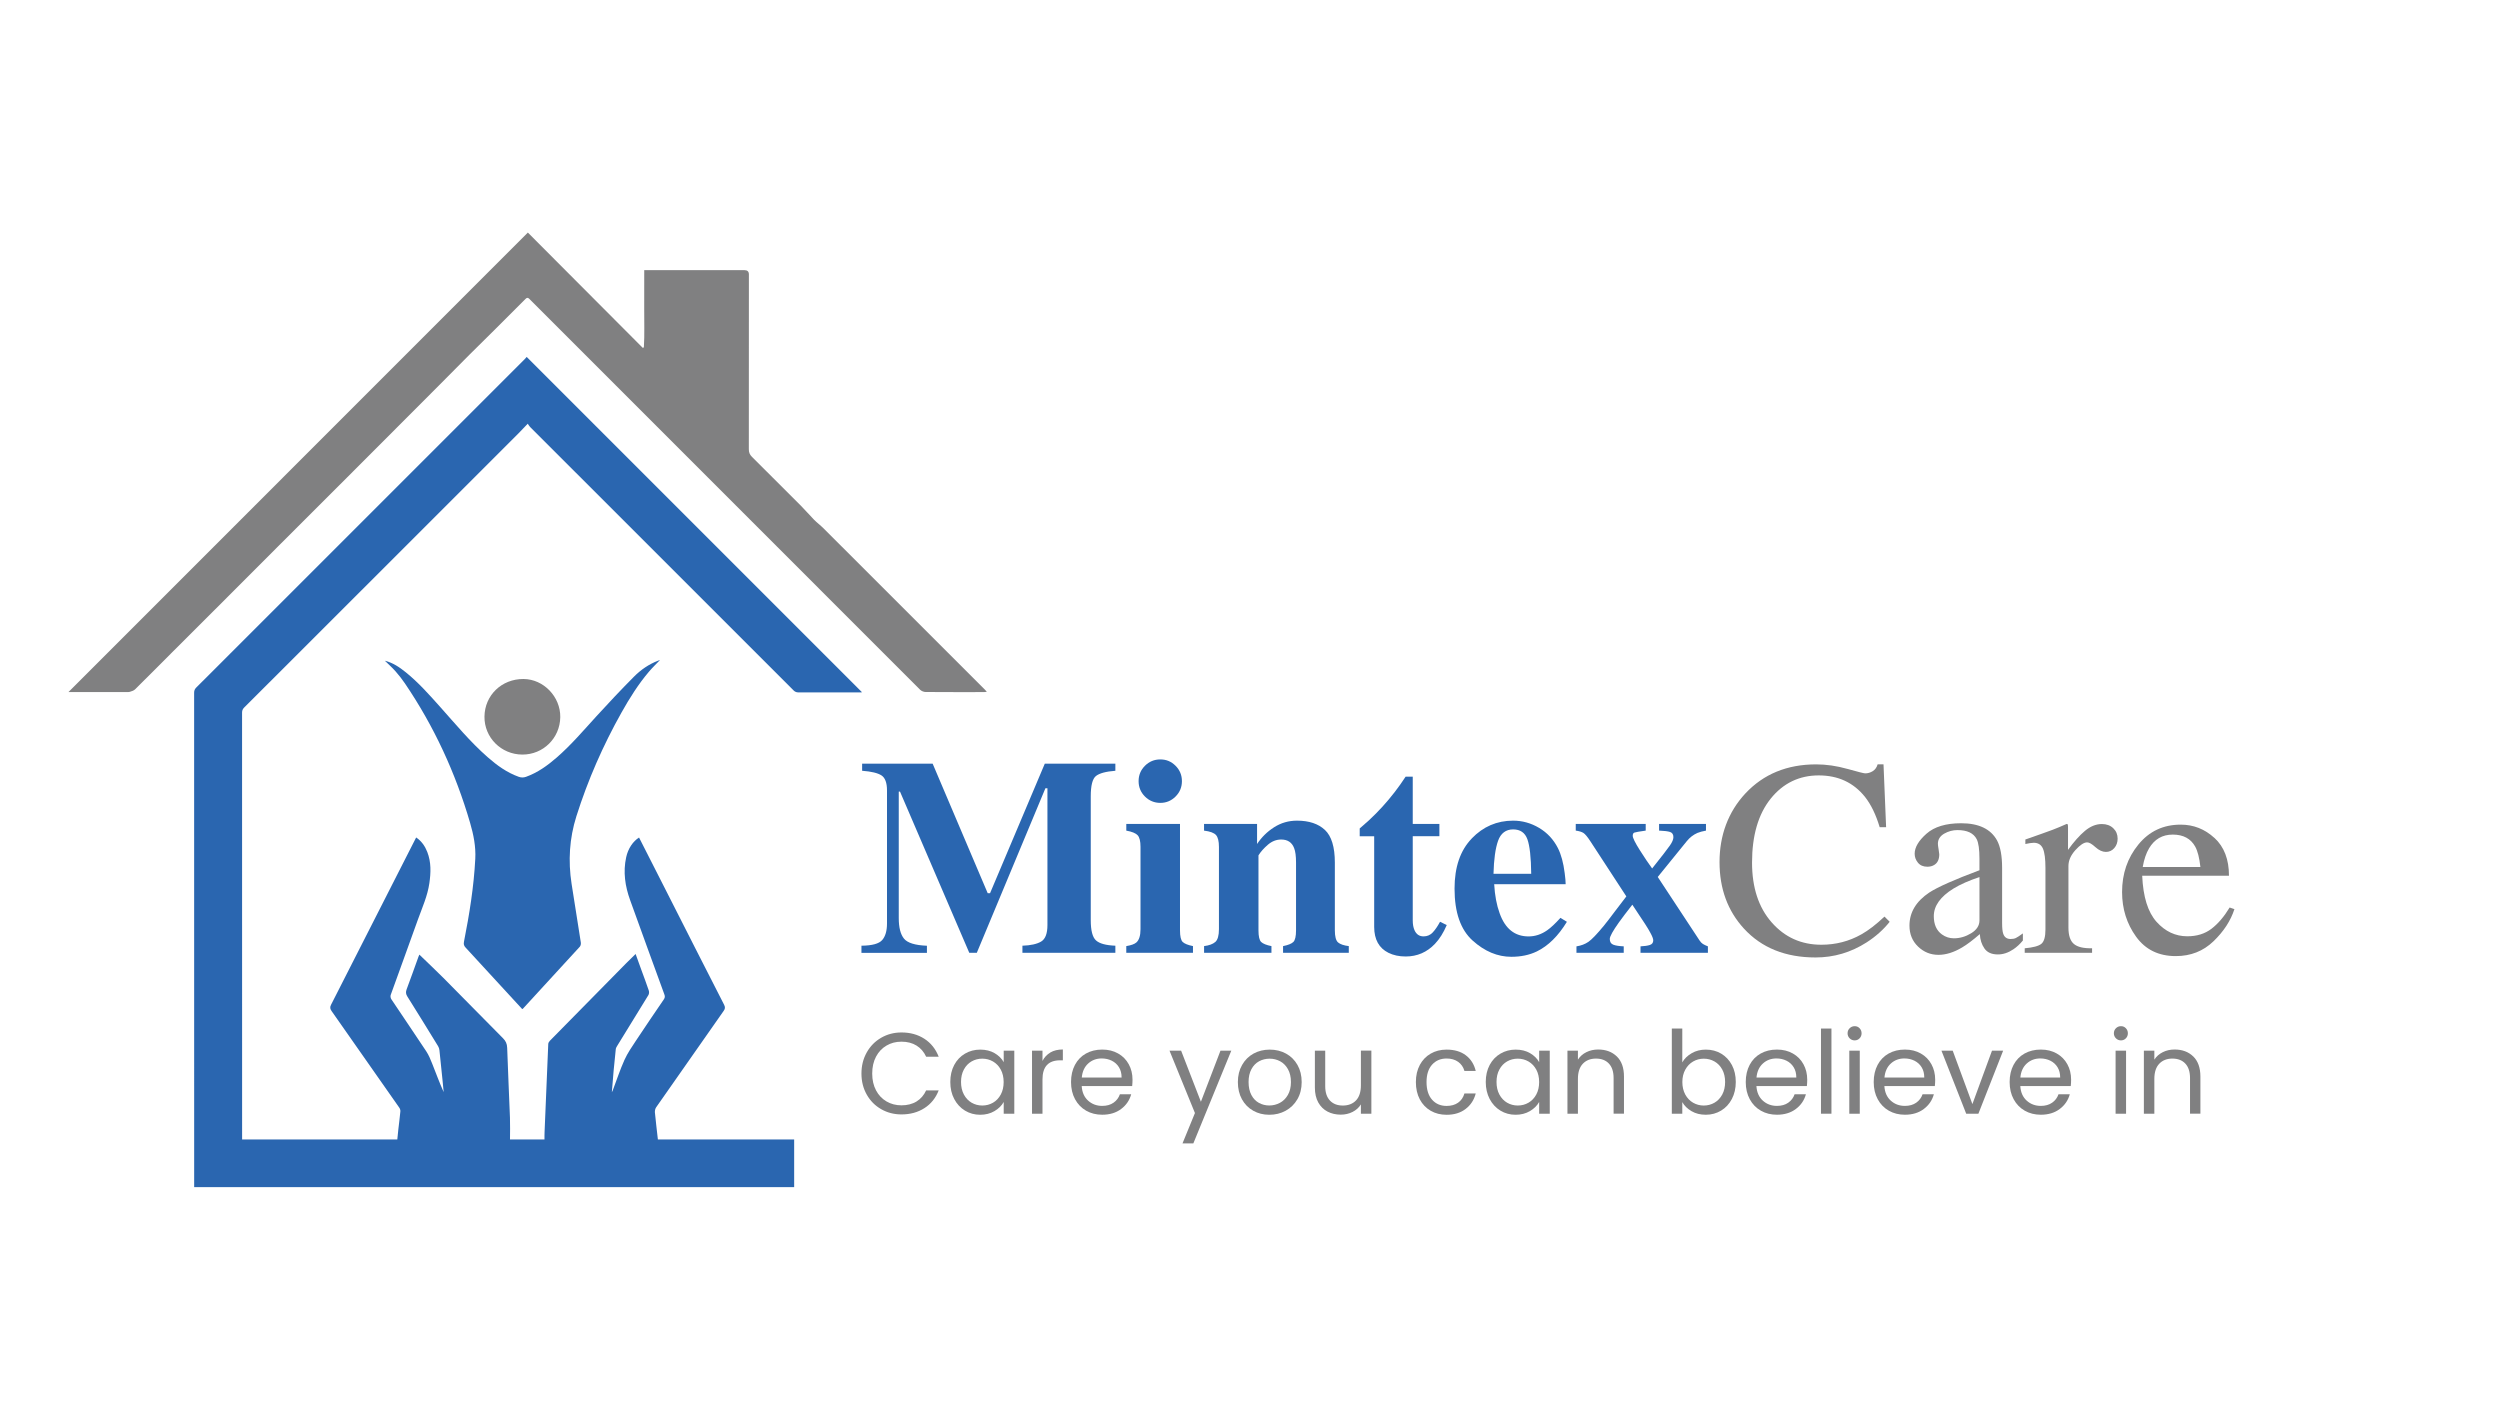
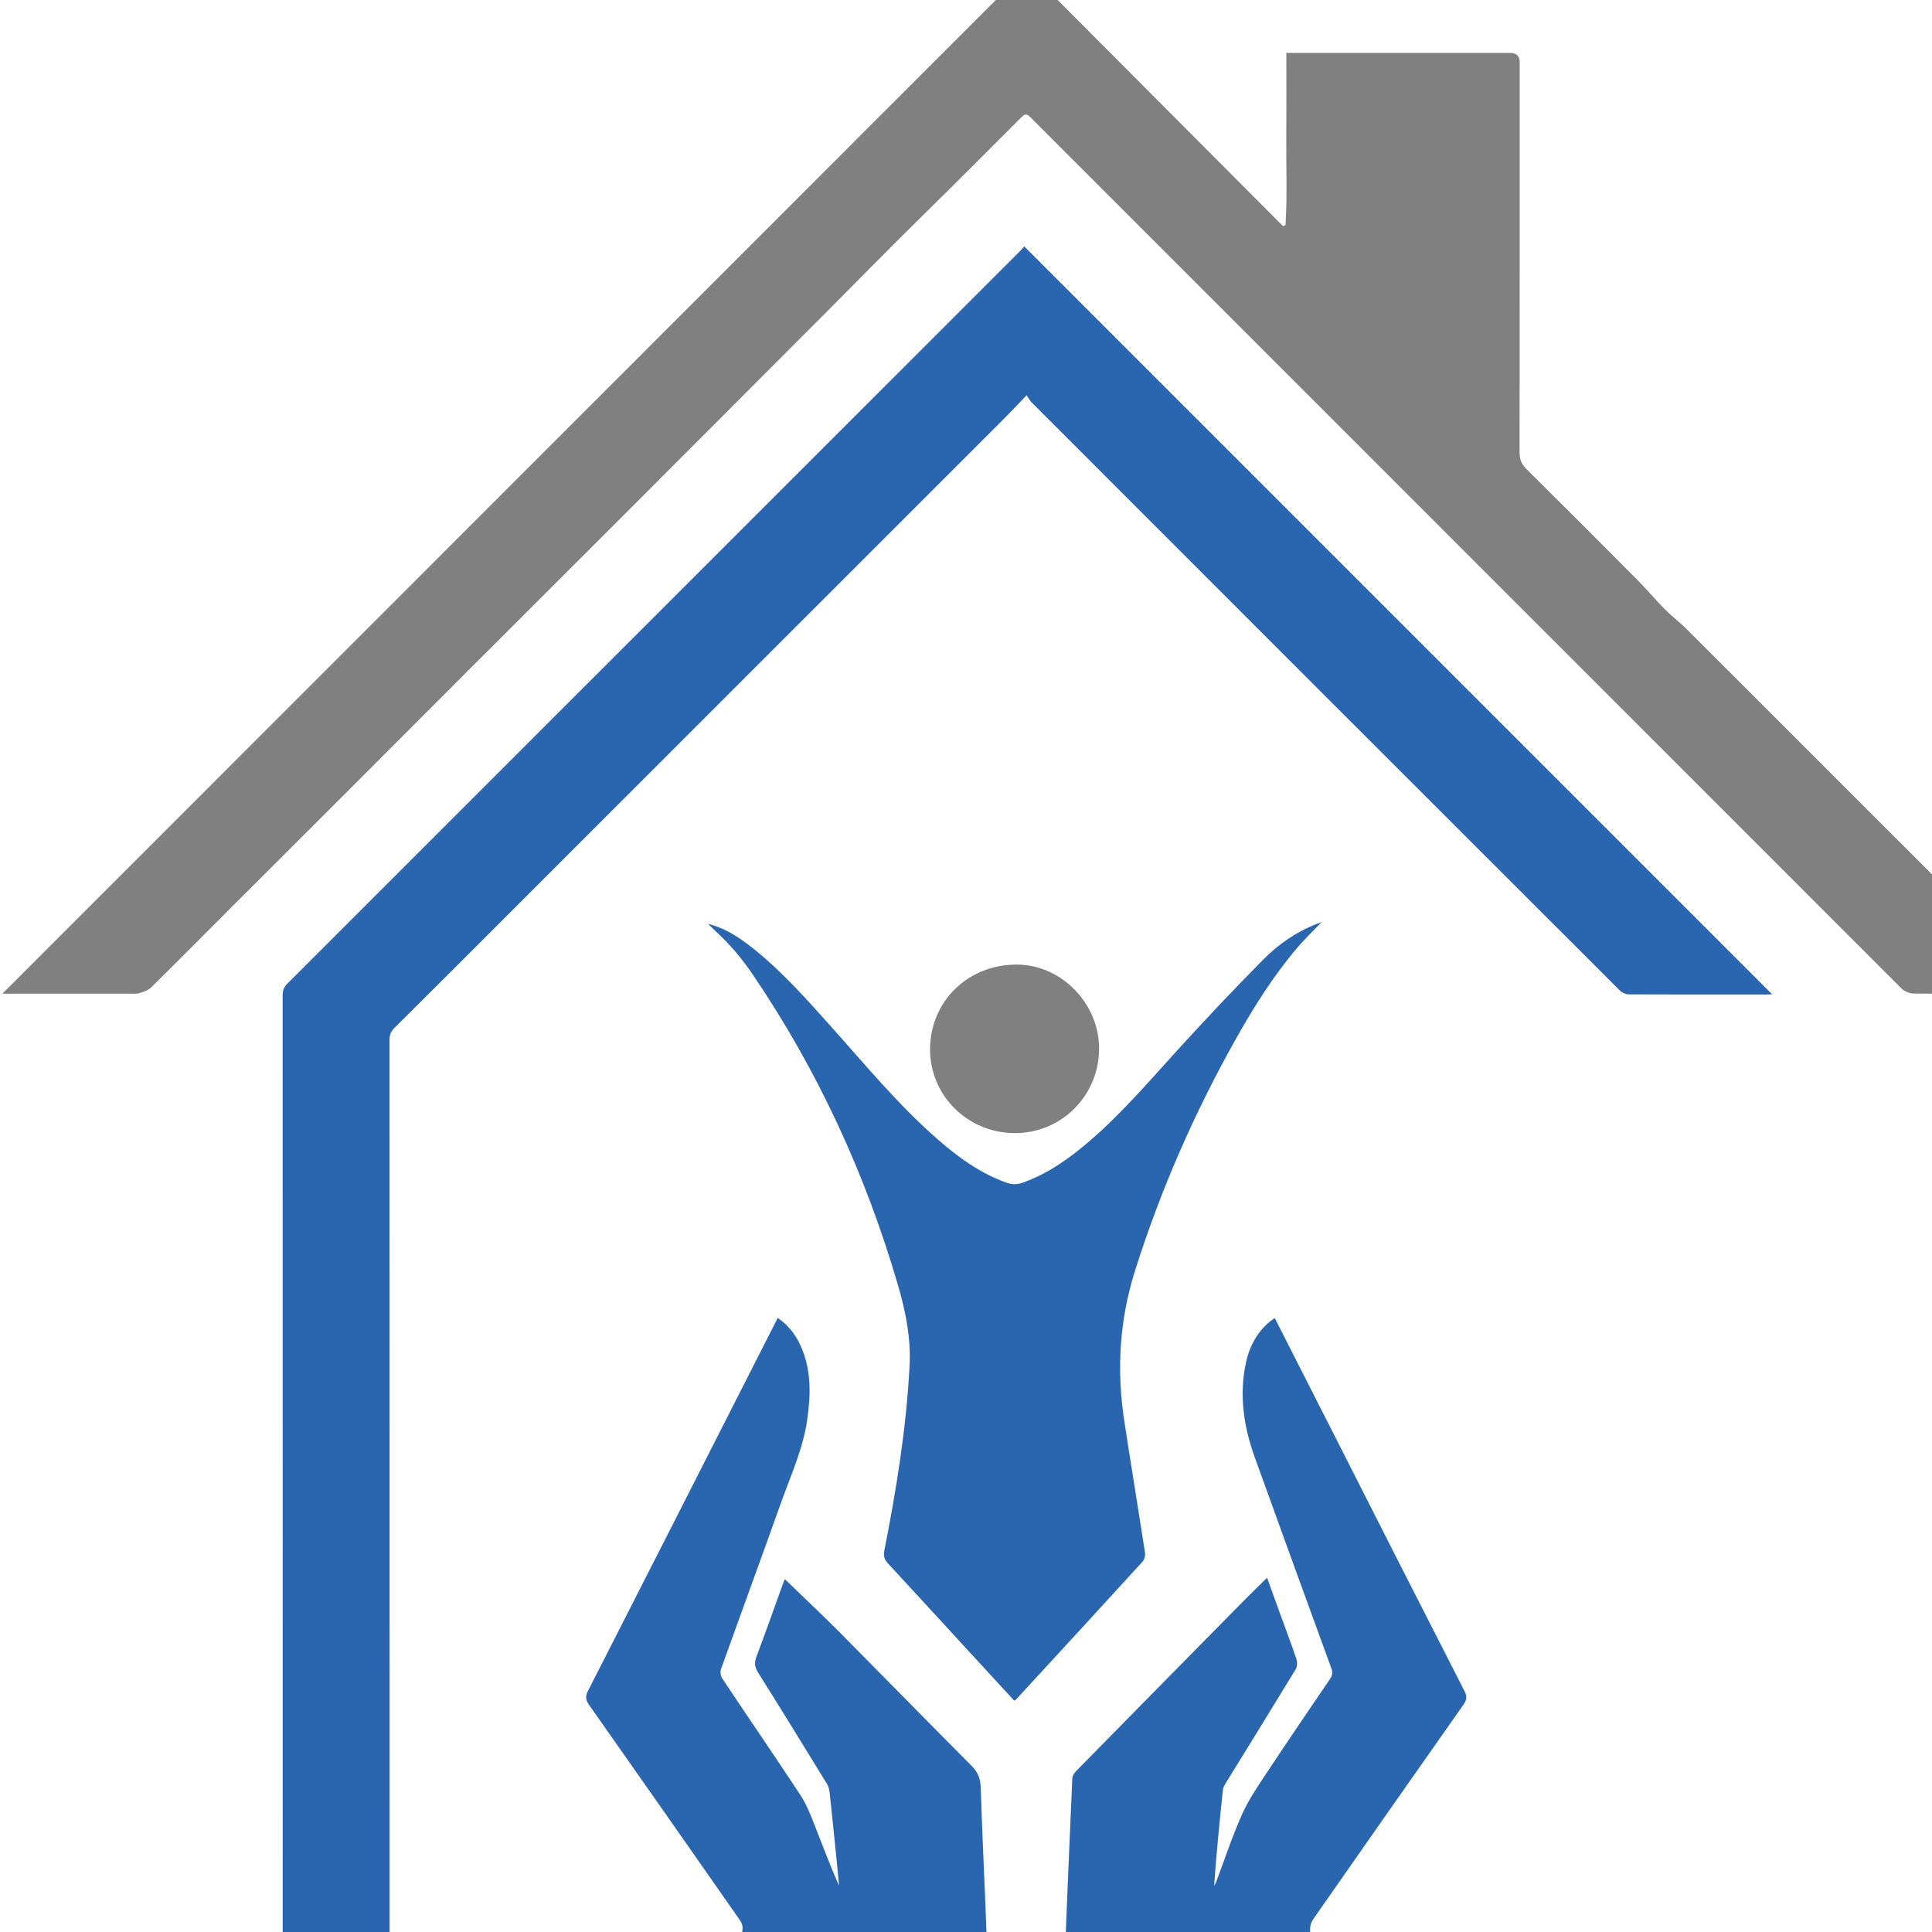
- <svg xmlns="http://www.w3.org/2000/svg" id="Layer_1" data-name="Layer 1" viewBox="0 0 1298.48 737.38">
+ <svg xmlns="http://www.w3.org/2000/svg" viewBox="35 128 450 450">
  <defs>
    <style>
-       .cls-1 {
-         fill: #2a66b0;
-       }
- 
-       .cls-2 {
-         fill: #808081;
-       }
+       .cls-1 { fill: #2a66b0; }
+       .cls-2 { fill: #808081; }
    </style>
  </defs>
  <g>
-     <g>
-       <path class="cls-1" d="M199.87,343.17c4.22,1.05,7.64,3.39,10.89,6.01,6.5,5.24,12.02,11.46,17.57,17.66,8.08,9.03,15.79,18.39,24.93,26.41,4.84,4.25,10,8.01,16.14,10.21,1.3.46,2.48.48,3.79.02,6.04-2.16,11.13-5.83,15.91-9.98,7.57-6.58,14.04-14.21,20.78-21.59,6.33-6.94,12.78-13.77,19.39-20.44,3.56-3.59,7.74-6.48,12.54-8.32.24-.09.49-.17,1-.35-2.05,2.15-3.99,3.99-5.71,6.02-5.54,6.52-10.07,13.74-14.25,21.18-9.65,17.18-17.52,35.12-23.47,53.93-3.65,11.56-4.33,23.2-2.51,35.07,1.56,10.19,3.24,20.36,4.81,30.54.11.7-.09,1.69-.54,2.18-9.81,10.76-19.67,21.47-29.53,32.18-.07.08-.19.11-.38.21-3.58-3.89-7.18-7.79-10.78-11.71-6.21-6.76-12.41-13.54-18.65-20.27-.87-.93-1.06-1.77-.81-3.04,2.81-14.23,5.12-28.53,5.87-43.04.33-6.38-.91-12.56-2.68-18.62-7.55-25.92-18.72-50.17-33.9-72.52-1.49-2.2-3.14-4.31-4.9-6.29-1.71-1.93-3.66-3.65-5.5-5.46h-.01Z" />
-       <path class="cls-1" d="M447.74,359.56s-.46.07-.84.07c-10.82.02-21.63.02-32.47-.02-.7,0-1.59-.36-2.1-.87-45.7-45.63-91.35-91.3-137.01-136.98-.43-.43-.7-.99-1.21-1.69-1.81,1.88-3.24,3.43-4.73,4.93-38.19,38.17-76.36,76.34-114.53,114.5-9.32,9.32-18.61,18.64-27.96,27.91-.8.8-1.16,1.57-1.16,2.7.02,73.29.02,146.57.02,219.86v1.86h80.61c.17-1.76.34-3.5.53-5.21.36-3.11.77-6.23,1.06-9.37.07-.63-.19-1.4-.56-1.93-11.68-16.73-23.39-33.46-35.13-50.14-.8-1.13-1.01-1.98-.31-3.33,13.62-26.68,27.18-53.4,40.75-80.1,1.11-2.22,2.27-4.44,3.45-6.78,2.8,1.91,4.59,4.49,5.77,7.53,2.08,5.29,1.88,10.74,1.09,16.22-.94,6.57-3.67,12.58-5.89,18.73-4.68,13.13-9.49,26.22-14.2,39.35-.22.63-.05,1.62.34,2.2,6.01,9.03,12.17,17.99,18.13,27.04,1.3,1.96,2.22,4.22,3.09,6.42,1.96,4.92,3.77,9.9,5.96,14.77-.19-2-.39-4.01-.58-6.01-.53-5.24-1.06-10.48-1.62-15.72-.07-.72-.31-1.5-.7-2.12-5.29-8.64-10.62-17.29-16.01-25.88-.77-1.25-.84-2.27-.34-3.62,2.1-5.58,4.08-11.2,6.11-16.83.19-.51.41-.99.51-1.23,4.18,4.03,8.4,8.02,12.51,12.12,10.33,10.43,20.59,20.91,30.93,31.31,1.42,1.42,2.1,2.85,2.17,4.95.39,12.1,1.01,24.21,1.45,36.31.12,3.74.05,7.48.02,11.32h17.91c0-1.35-.02-2.66.05-3.98.6-15.21,1.23-30.42,1.91-45.6.02-.58.39-1.23.8-1.64,13.21-13.45,26.44-26.89,39.69-40.32,1.57-1.57,3.16-3.11,4.88-4.8,1.01,2.8,2,5.55,2.99,8.28,1.3,3.57,2.66,7.12,3.86,10.72.24.7.17,1.76-.22,2.37-5.36,8.81-10.79,17.6-16.2,26.36-.29.51-.65,1.06-.72,1.62-.77,7.44-1.52,14.87-2.05,22.43.14-.29.31-.56.43-.82,2.03-5.34,3.79-10.77,6.13-15.96,1.59-3.53,3.84-6.76,5.99-10.02,4.76-7.19,9.63-14.34,14.49-21.46.6-.89.58-1.62.22-2.56-5.94-16.3-11.9-32.62-17.77-48.94-2.61-7.22-3.72-14.63-2.05-22.26.97-4.49,3.52-8.26,6.69-10.24,4.47,8.81,8.91,17.5,13.33,26.22,10.26,20.23,20.52,40.46,30.85,60.64.63,1.26.56,2.08-.24,3.19-11.71,16.66-23.39,33.32-35.03,50.02-.51.72-.75,1.81-.68,2.68.46,4.68,1.01,9.32,1.55,14.07h70.78v24.75H100.85v-1.52c0-85.1,0-170.2-.02-255.28,0-1.13.34-1.91,1.13-2.7,56.9-56.88,113.78-113.76,170.66-170.63.39-.39.72-.82.94-1.06l174.18,174.18h0Z" />
-     </g>
-     <g>
-       <path class="cls-2" d="M271.26,391.92c-10.97-.06-19.74-8.86-19.63-19.69.11-11.13,8.95-19.64,20.3-19.56,10.41.07,19.22,9.23,19.07,19.82-.16,10.9-8.88,19.49-19.74,19.43Z" />
-       <path class="cls-2" d="M274.9,155.22c-.69-.72-1.22-.68-1.91,0-5.47,5.49-10.95,10.97-16.45,16.44-4.26,4.23-8.56,8.42-12.81,12.67-5.29,5.29-10.53,10.63-15.81,15.93-7.05,7.08-14.12,14.14-21.18,21.22-8.8,8.81-17.59,17.63-26.39,26.43-11.93,11.93-23.88,23.84-35.82,35.78-10,10-19.98,20.02-29.98,30.02-8.34,8.34-16.7,16.66-25.04,25-6.45,6.45-12.86,12.93-19.35,19.33-.67.66-1.73.98-2.66,1.27-.65.21-1.41.14-2.11.14h-29.83c79.47-79.49,158.94-158.98,238.6-238.66,19.84,19.91,39.76,39.89,59.68,59.88.19-.08.38-.16.58-.24.42-6.66.13-13.33.18-20,.05-6.65.01-13.3.01-20.11h52.12c1.49,0,2.24.74,2.24,2.22,0,30.28.01,60.56-.03,90.84,0,1.6.46,2.75,1.6,3.88,8.54,8.46,17.04,16.96,25.52,25.49,2.32,2.33,4.45,4.86,6.76,7.2,1.54,1.56,3.33,2.89,4.89,4.44,27.96,27.93,55.9,55.87,83.84,83.81.3.3.56.63,1,1.12-.63.07-1.04.15-1.45.15-10.11,0-20.22.03-30.33-.05-.96,0-2.17-.49-2.85-1.16l-203.02-203.05Z" />
-     </g>
+     <path class="cls-1" d="M199.87,343.17c4.22,1.05,7.64,3.39,10.89,6.01,6.5,5.24,12.02,11.46,17.57,17.66,8.08,9.03,15.79,18.39,24.93,26.41,4.84,4.25,10,8.01,16.14,10.21,1.3.46,2.48.48,3.79.02,6.04-2.16,11.13-5.83,15.91-9.98,7.57-6.58,14.04-14.21,20.78-21.59,6.33-6.94,12.78-13.77,19.39-20.44,3.56-3.59,7.74-6.48,12.54-8.32.24-.09.49-.17,1-.35-2.05,2.15-3.99,3.99-5.71,6.02-5.54,6.52-10.07,13.74-14.25,21.18-9.65,17.18-17.52,35.12-23.47,53.93-3.65,11.56-4.33,23.2-2.51,35.07,1.56,10.19,3.24,20.36,4.81,30.54.11.7-.09,1.69-.54,2.18-9.81,10.76-19.67,21.47-29.53,32.18-.07.08-.19.11-.38.21-3.58-3.89-7.18-7.79-10.78-11.71-6.21-6.76-12.41-13.54-18.65-20.27-.87-.93-1.06-1.77-.81-3.04,2.81-14.23,5.12-28.53,5.87-43.04.33-6.38-.91-12.56-2.68-18.62-7.55-25.92-18.72-50.17-33.9-72.52-1.49-2.2-3.14-4.31-4.9-6.29-1.71-1.93-3.66-3.65-5.5-5.46h-.01Z" />
+     <path class="cls-1" d="M447.74,359.56s-.46.07-.84.07c-10.82.02-21.63.02-32.47-.02-.7,0-1.59-.36-2.1-.87-45.7-45.63-91.35-91.3-137.01-136.98-.43-.43-.7-.99-1.21-1.69-1.81,1.88-3.24,3.43-4.73,4.93-38.19,38.17-76.36,76.34-114.53,114.5-9.32,9.32-18.61,18.64-27.96,27.91-.8.8-1.16,1.57-1.16,2.7.02,73.29.02,146.57.02,219.86v1.86h80.61c.17-1.76.34-3.5.53-5.21.36-3.11.77-6.23,1.06-9.37.07-.63-.19-1.4-.56-1.93-11.68-16.73-23.39-33.46-35.13-50.14-.8-1.13-1.01-1.98-.31-3.33,13.62-26.68,27.18-53.4,40.75-80.1,1.11-2.22,2.27-4.44,3.45-6.78,2.8,1.91,4.59,4.49,5.77,7.53,2.08,5.29,1.88,10.74,1.09,16.22-.94,6.57-3.67,12.58-5.89,18.73-4.68,13.13-9.49,26.22-14.2,39.35-.22.63-.05,1.62.34,2.2,6.01,9.03,12.17,17.99,18.13,27.04,1.3,1.96,2.22,4.22,3.09,6.42,1.96,4.92,3.77,9.9,5.96,14.77-.19-2-.39-4.01-.58-6.01-.53-5.24-1.06-10.48-1.62-15.72-.07-.72-.31-1.5-.7-2.12-5.29-8.64-10.62-17.29-16.01-25.88-.77-1.25-.84-2.27-.34-3.62,2.1-5.58,4.08-11.2,6.11-16.83.19-.51.41-.99.51-1.23,4.18,4.03,8.4,8.02,12.51,12.12,10.33,10.43,20.59,20.91,30.93,31.31,1.42,1.42,2.1,2.85,2.17,4.95.39,12.1,1.01,24.21,1.45,36.31.12,3.74.05,7.48.02,11.32h17.91c0-1.35-.02-2.66.05-3.98.6-15.21,1.23-30.42,1.91-45.6.02-.58.39-1.23.8-1.64,13.21-13.45,26.44-26.89,39.69-40.32,1.57-1.57,3.16-3.11,4.88-4.8,1.01,2.8,2,5.55,2.99,8.28,1.3,3.57,2.66,7.12,3.86,10.72.24.7.17,1.76-.22,2.37-5.36,8.81-10.79,17.6-16.2,26.36-.29.51-.65,1.06-.72,1.62-.77,7.44-1.52,14.87-2.05,22.43.14-.29.31-.56.43-.82,2.03-5.34,3.79-10.77,6.13-15.96,1.59-3.53,3.84-6.76,5.99-10.02,4.76-7.19,9.63-14.34,14.49-21.46.6-.89.58-1.62.22-2.56-5.94-16.3-11.9-32.62-17.77-48.94-2.61-7.22-3.72-14.63-2.05-22.26.97-4.49,3.52-8.26,6.69-10.24,4.47,8.81,8.91,17.5,13.33,26.22,10.26,20.23,20.52,40.46,30.85,60.64.63,1.26.56,2.08-.24,3.19-11.71,16.66-23.39,33.32-35.03,50.02-.51.72-.75,1.81-.68,2.68.46,4.68,1.01,9.32,1.55,14.07h70.78v24.75H100.85v-1.52c0-85.1,0-170.2-.02-255.28,0-1.13.34-1.91,1.13-2.7,56.9-56.88,113.78-113.76,170.66-170.63.39-.39.72-.82.94-1.06l174.18,174.18h0Z" />
  </g>
  <g>
-     <g>
-       <path class="cls-1" d="M447.43,491.19c5.54-.05,9.13-1.03,10.79-2.95,1.66-1.91,2.48-4.79,2.48-8.62v-69.07c0-3.95-.95-6.54-2.84-7.79s-5.25-2.06-10.08-2.43v-3.69h36.63l28.6,67.29h1.21l28.44-67.29h36.65v3.69c-4.92.38-8.28,1.29-10.08,2.72-1.8,1.44-2.7,4.95-2.7,10.56v64.31c0,5.35.9,8.85,2.7,10.5,1.8,1.66,5.16,2.58,10.08,2.77v3.69h-48.27v-3.69c4.3-.14,7.55-.86,9.73-2.16,2.17-1.3,3.26-4.15,3.26-8.55v-71.05h-1.06l-35.63,85.46h-3.9l-35.99-83.75h-.64v65.73c0,4.85.9,8.39,2.7,10.63s5.77,3.47,11.93,3.71v3.69h-34.01v-3.71Z" />
-       <path class="cls-1" d="M584.99,491.4c2.55-.42,4.3-1.06,5.25-1.91,1.42-1.28,2.13-3.57,2.13-6.89v-42.73c0-2.96-.5-4.98-1.49-6.05s-2.96-1.87-5.89-2.4v-3.48h27.89v55.22c0,3.17.47,5.21,1.42,6.1.95.9,2.72,1.61,5.32,2.13v3.48h-34.64v-3.48h0ZM594.68,397.74c2.2-2.2,4.86-3.3,7.99-3.3s5.71,1.1,7.91,3.3,3.3,4.86,3.3,7.98-1.1,5.79-3.3,7.99-4.84,3.3-7.91,3.3-5.79-1.1-7.99-3.3c-2.2-2.2-3.3-4.86-3.3-7.99s1.1-5.78,3.3-7.98Z" />
-       <path class="cls-1" d="M625.37,491.4c2.65-.33,4.6-1.05,5.86-2.16,1.25-1.11,1.88-3.32,1.88-6.64v-42.73c0-2.96-.51-5.01-1.53-6.16-1.02-1.14-3.09-1.91-6.21-2.29v-3.48h27.54v10.43c2.32-3.5,5.26-6.4,8.84-8.69,3.57-2.29,7.54-3.44,11.89-3.44,6.25,0,11.08,1.61,14.52,4.83,3.43,3.22,5.15,8.87,5.15,16.96v35.14c0,3.26.56,5.37,1.67,6.32s2.97,1.59,5.57,1.91v3.48h-34.14v-3.48c2.6-.52,4.38-1.23,5.32-2.13.95-.9,1.42-2.93,1.42-6.1v-35.21c0-3.31-.33-5.8-.99-7.45-1.13-2.98-3.38-4.47-6.74-4.47-2.51,0-4.81.91-6.92,2.73s-3.73,3.66-4.86,5.5v38.9c0,3.17.47,5.21,1.42,6.1.95.9,2.72,1.61,5.32,2.13v3.48h-34.99v-3.48h-.02Z" />
-       <path class="cls-1" d="M706.22,434.33v-4.04c1.28-1.18,2.86-2.58,4.76-4.19,2.51-2.32,4.87-4.71,7.1-7.17,4.4-4.83,8.4-10.01,12-15.55h3.69v24.56h13.84v6.39h-13.84v43.72c0,2.04.31,3.74.92,5.11.95,2.13,2.51,3.19,4.68,3.19,1.89,0,3.48-.67,4.75-2.02,1.28-1.35,2.56-3.21,3.83-5.57l3.48,1.71c-1.7,3.97-3.73,7.22-6.1,9.72-4.16,4.4-9.24,6.6-15.24,6.6-3.41,0-6.38-.64-8.94-1.91-4.92-2.46-7.39-6.93-7.41-13.41v-47.13h-7.52Z" />
-       <path class="cls-1" d="M764.4,435.5c5.95-6.18,13.11-9.26,21.5-9.26,4.79,0,9.29,1.26,13.5,3.76,4.22,2.51,7.46,5.99,9.74,10.44,1.71,3.36,2.89,7.71,3.55,13.06.33,2.51.5,4.42.5,5.75h-37.12c.33,5.82,1.28,10.86,2.84,15.12,2.85,8,7.85,12,15.01,12,3.41,0,6.64-1.06,9.67-3.19,1.85-1.28,4.15-3.43,6.9-6.46l3.34,2.06c-4.5,7.38-9.71,12.52-15.64,15.4-3.84,1.85-8.24,2.77-13.22,2.77-7.15,0-13.86-2.81-20.11-8.44s-9.38-14.62-9.38-26.97c0-11.17,2.97-19.84,8.92-26.01v-.03ZM795.3,453.85c-.09-8.56-.76-14.55-1.99-17.96-1.24-3.41-3.71-5.11-7.41-5.11s-6.4,1.96-7.8,5.89-2.2,9.65-2.39,17.18h19.59Z" />
-       <path class="cls-1" d="M818.79,491.54c2.41-.38,4.48-1.16,6.21-2.35,1.73-1.18,4.36-3.93,7.92-8.24,1.47-1.8,3.41-4.31,5.82-7.54s4.4-5.83,5.97-7.82l-18.68-28.63c-1.51-2.32-2.72-3.77-3.62-4.34s-2.23-.97-3.98-1.21v-3.48h36.34v3.48c-3.36.47-5.32.82-5.89,1.03-.57.22-.85.77-.85,1.67,0,1.09,1.22,3.56,3.65,7.41s4.58,7.03,6.43,9.55c5-6.28,8.1-10.28,9.27-11.99,1.18-1.71,1.77-3.12,1.77-4.26,0-1.42-.58-2.32-1.73-2.7-1.16-.38-3.06-.61-5.71-.71v-3.48h24.36v3.48c-1.79.33-3.27.73-4.44,1.21-2.16.95-4.02,2.39-5.58,4.34l-15.03,18.53,21.72,32.99c.52.8,1.1,1.41,1.74,1.81s1.5.82,2.59,1.24v3.34h-35v-3.34c2.04-.09,3.64-.33,4.83-.71,1.18-.38,1.78-1.18,1.78-2.42,0-.8-.5-2.11-1.49-3.91-.57-1.09-1.49-2.63-2.77-4.62-.7-1.1-1.71-2.62-3.02-4.56s-2.51-3.74-3.58-5.42c-3.11,3.98-5.43,7.04-6.96,9.19-3.17,4.45-4.75,7.32-4.75,8.6,0,1.52.6,2.51,1.81,2.99,1.21.47,3.02.76,5.43.85v3.34h-24.55v-3.34.02Z" />
-       <path class="cls-2" d="M959.47,399.34c5.54,1.56,8.63,2.34,9.3,2.34,1.37,0,2.67-.38,3.91-1.14,1.23-.76,2.08-1.94,2.55-3.55h3.05l1.35,32.65h-3.34c-1.94-6.48-4.47-11.71-7.59-15.69-5.96-7.48-13.98-11.21-24.06-11.21s-18.49,4.02-24.95,12.07c-6.46,8.05-9.69,19.12-9.69,33.22,0,12.97,3.4,23.32,10.19,31.05,6.79,7.74,15.39,11.61,25.8,11.61,7.52,0,14.45-1.8,20.79-5.39,3.65-2.04,7.64-5.11,12-9.23l2.7,2.7c-3.22,4.07-7.22,7.64-12,10.72-8.14,5.2-16.96,7.81-26.48,7.81-15.62,0-28.01-4.99-37.19-14.97-8.47-9.23-12.7-20.75-12.7-34.57s4.47-26.02,13.41-35.63c9.42-10.08,21.67-15.12,36.77-15.12,5.25,0,10.64.78,16.18,2.34h0Z" />
-       <path class="cls-2" d="M1002.06,463.57c4.35-2.84,13.03-6.69,26.05-11.57v-6.03c0-4.83-.47-8.19-1.42-10.08-1.61-3.17-4.94-4.75-10.01-4.75-2.41,0-4.71.61-6.88,1.85-2.18,1.28-3.27,3.03-3.27,5.25,0,.57.12,1.53.36,2.88.23,1.35.35,2.21.35,2.59,0,2.65-.88,4.5-2.63,5.54-.99.62-2.18.92-3.55.92-2.13,0-3.76-.7-4.9-2.1-1.14-1.39-1.7-2.94-1.7-4.65,0-3.31,2.05-6.78,6.14-10.4s10.09-5.43,17.99-5.43c9.18,0,15.4,2.98,18.67,8.94,1.75,3.27,2.62,8.02,2.62,14.27v28.46c0,2.75.19,4.64.57,5.68.61,1.85,1.89,2.77,3.83,2.77,1.09,0,1.99-.16,2.7-.5.71-.33,1.94-1.14,3.69-2.41v3.69c-1.52,1.85-3.15,3.36-4.9,4.54-2.65,1.8-5.35,2.7-8.09,2.7-3.22,0-5.55-1.04-6.99-3.12s-2.23-4.56-2.38-7.45c-3.6,3.12-6.67,5.44-9.23,6.95-4.31,2.56-8.4,3.83-12.28,3.83-4.07,0-7.59-1.43-10.57-4.29s-4.47-6.49-4.47-10.9c0-6.86,3.43-12.58,10.29-17.18h.01ZM1028.11,455.55c-5.44,1.8-9.94,3.79-13.49,5.96-6.81,4.21-10.22,8.99-10.22,14.34,0,4.31,1.42,7.48,4.26,9.51,1.85,1.33,3.91,1.99,6.18,1.99,3.12,0,6.11-.88,8.98-2.63,2.86-1.75,4.3-3.98,4.3-6.67v-22.5h-.01Z" />
-       <path class="cls-2" d="M1051.6,492.53c4.35-.38,7.24-1.15,8.66-2.31s2.13-3.63,2.13-7.42v-32.01c0-4.68-.44-8.03-1.31-10.04-.88-2.01-2.48-3.02-4.79-3.02-.47,0-1.1.06-1.88.18s-1.6.28-2.45.46v-2.34c2.69-.95,5.45-1.91,8.28-2.91,2.83-.99,4.79-1.7,5.87-2.13,2.36-.9,4.79-1.92,7.29-3.05.33,0,.53.12.6.35.07.24.11.73.11,1.49v11.64c3.04-4.21,5.97-7.5,8.79-9.87,2.82-2.36,5.75-3.55,8.79-3.55,2.42,0,4.39.72,5.91,2.16,1.52,1.44,2.28,3.25,2.28,5.43,0,1.94-.58,3.57-1.74,4.9s-2.61,1.99-4.36,1.99-3.61-.83-5.43-2.48c-1.82-1.66-3.25-2.48-4.3-2.48-1.66,0-3.69,1.34-6.1,4.01s-3.62,5.43-3.62,8.27v32.01c0,4.07.95,6.9,2.84,8.48,1.89,1.59,5.04,2.33,9.44,2.23v2.34h-34.99v-2.34h-.02Z" />
-       <path class="cls-2" d="M1150.19,435.22c5.01,4.61,7.52,11.16,7.52,19.63h-45.07c.47,10.95,2.96,18.93,7.45,23.94,4.49,5,9.82,7.51,15.97,7.51,4.97,0,9.16-1.3,12.56-3.9,3.41-2.6,6.55-6.28,9.44-11.05l2.48.85c-1.94,6.02-5.57,11.59-10.89,16.71s-11.84,7.68-19.56,7.68c-8.9,0-15.77-3.36-20.62-10.08-4.85-6.72-7.28-14.45-7.28-23.21,0-9.51,2.81-17.72,8.45-24.63,5.63-6.91,12.96-10.36,22-10.36,6.67,0,12.51,2.31,17.53,6.92h.02ZM1116.19,440.65c-1.52,2.55-2.6,5.77-3.27,9.65h29.95c-.52-4.73-1.42-8.26-2.7-10.58-2.32-4.16-6.2-6.24-11.64-6.24s-9.51,2.39-12.35,7.17h.01Z" />
-     </g>
-     <g>
-       <path class="cls-2" d="M450.18,546.61c1.83-3.24,4.33-5.78,7.5-7.61,3.17-1.83,6.68-2.75,10.55-2.75,4.54,0,8.52,1.1,11.9,3.29s5.85,5.3,7.42,9.32h-6.51c-1.16-2.51-2.82-4.44-4.99-5.79-2.17-1.35-4.78-2.03-7.8-2.03s-5.51.68-7.82,2.03-4.12,3.27-5.44,5.77-1.97,5.41-1.97,8.76.66,6.2,1.97,8.7c1.31,2.5,3.13,4.41,5.44,5.77s4.92,2.03,7.82,2.03,5.63-.66,7.8-2,3.83-3.26,4.99-5.77h6.51c-1.55,3.99-4.02,7.06-7.42,9.23-3.38,2.17-7.36,3.26-11.9,3.26-3.86,0-7.37-.9-10.55-2.72s-5.67-4.33-7.5-7.57c-1.83-3.23-2.75-6.87-2.75-10.94s.92-7.71,2.75-10.97h0Z" />
-       <path class="cls-2" d="M495.61,553.14c1.35-2.52,3.21-4.5,5.6-5.89,2.37-1.4,5.01-2.09,7.92-2.09s5.36.62,7.47,1.85c2.11,1.24,3.68,2.79,4.72,4.67v-5.98h5.5v32.75h-5.5v-6.09c-1.09,1.92-2.68,3.5-4.82,4.75-2.13,1.25-4.61,1.89-7.44,1.89s-5.54-.72-7.88-2.16c-2.35-1.44-4.2-3.44-5.57-6.03s-2.03-5.54-2.03-8.85.68-6.29,2.03-8.81h0ZM519.8,555.55c-1-1.83-2.34-3.24-4.03-4.22s-3.55-1.47-5.58-1.47-3.88.48-5.55,1.44-3.02,2.35-4,4.19c-1,1.83-1.49,3.99-1.49,6.46s.49,4.69,1.49,6.54c1,1.86,2.34,3.27,4,4.24,1.68.97,3.52,1.47,5.55,1.47s3.89-.49,5.58-1.47c1.69-.97,3.03-2.4,4.03-4.24s1.49-4.02,1.49-6.49-.51-4.62-1.49-6.46h0Z" />
-       <path class="cls-2" d="M545.55,546.64c1.78-1.03,3.93-1.55,6.49-1.55v5.63h-1.44c-6.09,0-9.14,3.31-9.14,9.93v17.81h-5.44v-32.75h5.44v5.33c.96-1.88,2.33-3.33,4.09-4.37h0Z" />
-       <path class="cls-2" d="M588.01,564.1h-26.18c.2,3.23,1.31,5.75,3.33,7.57,2.02,1.82,4.46,2.72,7.32,2.72,2.35,0,4.31-.55,5.88-1.65,1.58-1.1,2.68-2.57,3.31-4.4h5.87c-.87,3.16-2.62,5.71-5.26,7.68-2.62,1.97-5.89,2.96-9.8,2.96-3.1,0-5.88-.69-8.33-2.09s-4.37-3.37-5.77-5.95c-1.4-2.58-2.09-5.55-2.09-8.94s.68-6.36,2.03-8.91,3.26-4.51,5.71-5.89c2.45-1.37,5.27-2.06,8.46-2.06s5.85.68,8.25,2.03c2.4,1.35,4.24,3.23,5.53,5.6,1.3,2.37,1.95,5.05,1.95,8.04,0,1.03-.06,2.13-.18,3.29h-.01ZM581.19,554.33c-.92-1.49-2.16-2.62-3.74-3.41-1.58-.78-3.31-1.17-5.23-1.17-2.75,0-5.09.87-7.02,2.62s-3.05,4.19-3.33,7.29h20.68c0-2.07-.45-3.85-1.37-5.34h0Z" />
-       <path class="cls-2" d="M639.53,545.7l-19.72,48.18h-5.63l6.46-15.78-13.21-32.4h6.03l10.28,26.55,10.17-26.55h5.63Z" />
-       <path class="cls-2" d="M650.92,576.9c-2.5-1.4-4.44-3.37-5.87-5.95-1.41-2.58-2.11-5.55-2.11-8.94s.73-6.3,2.19-8.87,3.44-4.54,5.95-5.92c2.51-1.37,5.32-2.06,8.43-2.06s5.92.69,8.43,2.06c2.51,1.37,4.5,3.34,5.95,5.89s2.19,5.51,2.19,8.91-.75,6.36-2.24,8.94c-1.49,2.57-3.52,4.55-6.08,5.95s-5.37,2.09-8.49,2.09-5.85-.69-8.33-2.09h-.01ZM664.75,572.82c1.72-.92,3.1-2.28,4.16-4.12s1.59-4.07,1.59-6.7-.52-4.86-1.56-6.7c-1.03-1.83-2.4-3.2-4.06-4.09-1.68-.9-3.48-1.34-5.44-1.34s-3.82.45-5.47,1.34-2.99,2.26-3.98,4.09-1.49,4.06-1.49,6.7.49,4.92,1.47,6.75c.97,1.83,2.28,3.2,3.92,4.09,1.64.9,3.43,1.34,5.37,1.34s3.78-.45,5.5-1.37h0Z" />
-       <path class="cls-2" d="M712.28,545.7v32.75h-5.44v-4.84c-1.03,1.68-2.48,2.97-4.33,3.92-1.85.93-3.89,1.41-6.12,1.41-2.55,0-4.84-.52-6.87-1.58s-3.64-2.64-4.82-4.75c-1.17-2.11-1.76-4.68-1.76-7.71v-19.19h5.37v18.47c0,3.23.82,5.71,2.45,7.44,1.64,1.73,3.86,2.59,6.7,2.59s5.2-.9,6.87-2.69c1.68-1.79,2.51-4.4,2.51-7.84v-17.99h5.44Z" />
-       <path class="cls-2" d="M737.43,553.14c1.35-2.52,3.24-4.5,5.65-5.89,2.41-1.4,5.17-2.09,8.28-2.09,4.02,0,7.35.97,9.95,2.93s4.34,4.67,5.17,8.14h-5.87c-.56-1.99-1.65-3.57-3.26-4.72s-3.61-1.73-6.01-1.73c-3.1,0-5.61,1.07-7.53,3.2s-2.88,5.15-2.88,9.05.96,6.99,2.88,9.15c1.92,2.16,4.43,3.23,7.53,3.23,2.4,0,4.38-.56,5.98-1.68s2.69-2.71,3.29-4.78h5.87c-.87,3.36-2.62,6.03-5.26,8.04-2.62,2.02-5.92,3.02-9.86,3.02-3.1,0-5.87-.69-8.28-2.09s-4.3-3.37-5.65-5.92c-1.35-2.55-2.03-5.54-2.03-8.97s.68-6.34,2.03-8.87h-.01Z" />
-       <path class="cls-2" d="M773.72,553.14c1.35-2.52,3.21-4.5,5.6-5.89,2.37-1.4,5.01-2.09,7.92-2.09s5.36.62,7.47,1.85c2.11,1.24,3.68,2.79,4.72,4.67v-5.98h5.5v32.75h-5.5v-6.09c-1.09,1.92-2.68,3.5-4.82,4.75s-4.61,1.89-7.44,1.89-5.54-.72-7.88-2.16c-2.35-1.44-4.2-3.44-5.57-6.03-1.35-2.59-2.03-5.54-2.03-8.85s.68-6.29,2.03-8.81h0ZM797.93,555.55c-1-1.83-2.34-3.24-4.03-4.22-1.69-.97-3.55-1.47-5.58-1.47s-3.88.48-5.55,1.44-3.02,2.35-4,4.19c-1,1.83-1.49,3.99-1.49,6.46s.49,4.69,1.49,6.54c1,1.86,2.34,3.27,4,4.24,1.68.97,3.52,1.47,5.55,1.47s3.89-.49,5.58-1.47,3.03-2.4,4.03-4.24,1.49-4.02,1.49-6.49-.51-4.62-1.49-6.46h0Z" />
-       <path class="cls-2" d="M839.77,548.71c2.47,2.41,3.71,5.89,3.71,10.43v19.3h-5.39v-18.53c0-3.27-.82-5.77-2.45-7.5s-3.86-2.59-6.7-2.59-5.15.9-6.84,2.69c-1.69,1.79-2.54,4.4-2.54,7.82v18.12h-5.44v-32.75h5.44v4.67c1.07-1.68,2.54-2.97,4.4-3.89,1.85-.92,3.89-1.37,6.12-1.37,3.99,0,7.2,1.2,9.69,3.61h0Z" />
-       <path class="cls-2" d="M878.67,547.01c2.16-1.24,4.6-1.85,7.35-1.85,2.95,0,5.6.69,7.95,2.09s4.2,3.36,5.55,5.89c1.35,2.52,2.03,5.47,2.03,8.81s-.68,6.26-2.03,8.85-3.21,4.6-5.58,6.03-5.02,2.16-7.92,2.16-5.32-.62-7.44-1.85c-2.13-1.24-3.74-2.81-4.81-4.72v6.03h-5.44v-44.23h5.44v17.57c1.11-1.95,2.75-3.54,4.91-4.78h0ZM894.52,555.5c-1-1.83-2.34-3.23-4.03-4.19-1.69-.96-3.55-1.44-5.58-1.44s-3.83.49-5.53,1.47-3.05,2.4-4.06,4.24-1.52,3.99-1.52,6.43.51,4.62,1.52,6.49c1.02,1.86,2.37,3.27,4.06,4.24s3.54,1.47,5.53,1.47,3.89-.49,5.58-1.47,3.03-2.4,4.03-4.24c.99-1.85,1.49-4.03,1.49-6.54s-.51-4.62-1.49-6.46h0Z" />
-       <path class="cls-2" d="M938.45,564.1h-26.18c.2,3.23,1.31,5.75,3.33,7.57s4.46,2.72,7.32,2.72c2.35,0,4.31-.55,5.88-1.65s2.68-2.57,3.31-4.4h5.87c-.87,3.16-2.62,5.71-5.26,7.68-2.62,1.97-5.89,2.96-9.8,2.96-3.1,0-5.88-.69-8.33-2.09s-4.37-3.37-5.77-5.95c-1.4-2.58-2.09-5.55-2.09-8.94s.68-6.36,2.03-8.91,3.26-4.51,5.71-5.89c2.45-1.37,5.27-2.06,8.46-2.06s5.85.68,8.25,2.03,4.24,3.23,5.53,5.6c1.3,2.37,1.95,5.05,1.95,8.04,0,1.03-.06,2.13-.18,3.29h-.01ZM931.63,554.33c-.92-1.49-2.16-2.62-3.74-3.41-1.58-.78-3.31-1.17-5.23-1.17-2.75,0-5.09.87-7.02,2.62-1.93,1.75-3.05,4.19-3.33,7.29h20.68c0-2.07-.45-3.85-1.37-5.34h0Z" />
-       <path class="cls-2" d="M951.24,534.22v44.23h-5.44v-44.23h5.44Z" />
-       <path class="cls-2" d="M960.69,539.3c-.72-.72-1.07-1.59-1.07-2.62s.35-1.92,1.07-2.62,1.59-1.07,2.62-1.07,1.85.35,2.54,1.07,1.04,1.59,1.04,2.62-.35,1.92-1.04,2.62c-.7.72-1.55,1.07-2.54,1.07s-1.92-.35-2.62-1.07ZM965.95,545.7v32.75h-5.44v-32.75h5.44Z" />
-       <path class="cls-2" d="M1004.91,564.1h-26.18c.2,3.23,1.31,5.75,3.33,7.57s4.46,2.72,7.32,2.72c2.35,0,4.31-.55,5.88-1.65,1.58-1.1,2.68-2.57,3.31-4.4h5.87c-.87,3.16-2.62,5.71-5.26,7.68-2.62,1.97-5.89,2.96-9.8,2.96-3.1,0-5.88-.69-8.33-2.09s-4.37-3.37-5.77-5.95c-1.4-2.58-2.09-5.55-2.09-8.94s.68-6.36,2.03-8.91,3.26-4.51,5.71-5.89c2.45-1.37,5.27-2.06,8.46-2.06s5.85.68,8.25,2.03,4.24,3.23,5.53,5.6c1.3,2.37,1.95,5.05,1.95,8.04,0,1.03-.06,2.13-.18,3.29h-.01ZM998.09,554.33c-.92-1.49-2.16-2.62-3.74-3.41-1.58-.78-3.31-1.17-5.23-1.17-2.75,0-5.09.87-7.02,2.62-1.93,1.75-3.05,4.19-3.33,7.29h20.68c0-2.07-.45-3.85-1.37-5.34h0Z" />
-       <path class="cls-2" d="M1024.46,573.43l10.17-27.73h5.79l-12.86,32.75h-6.33l-12.86-32.75h5.85l10.22,27.73h.01Z" />
-       <path class="cls-2" d="M1075.51,564.1h-26.18c.2,3.23,1.31,5.75,3.33,7.57s4.46,2.72,7.32,2.72c2.35,0,4.31-.55,5.88-1.65,1.58-1.1,2.68-2.57,3.31-4.4h5.87c-.87,3.16-2.62,5.71-5.26,7.68-2.62,1.97-5.89,2.96-9.8,2.96-3.1,0-5.88-.69-8.33-2.09s-4.37-3.37-5.77-5.95c-1.4-2.58-2.09-5.55-2.09-8.94s.68-6.36,2.03-8.91,3.26-4.51,5.71-5.89c2.45-1.37,5.27-2.06,8.46-2.06s5.85.68,8.25,2.03c2.4,1.35,4.24,3.23,5.53,5.6,1.3,2.37,1.95,5.05,1.95,8.04,0,1.03-.06,2.13-.18,3.29h-.01ZM1068.68,554.33c-.92-1.49-2.16-2.62-3.74-3.41-1.58-.78-3.31-1.17-5.23-1.17-2.75,0-5.09.87-7.02,2.62s-3.05,4.19-3.33,7.29h20.68c0-2.07-.45-3.85-1.37-5.34h0Z" />
-       <path class="cls-2" d="M1099,539.3c-.72-.72-1.07-1.59-1.07-2.62s.35-1.92,1.07-2.62c.72-.72,1.59-1.07,2.62-1.07s1.85.35,2.54,1.07,1.04,1.59,1.04,2.62-.35,1.92-1.04,2.62c-.7.72-1.55,1.07-2.54,1.07s-1.92-.35-2.62-1.07ZM1104.26,545.7v32.75h-5.44v-32.75h5.44Z" />
-       <path class="cls-2" d="M1139.16,548.71c2.47,2.41,3.71,5.89,3.71,10.43v19.3h-5.39v-18.53c0-3.27-.82-5.77-2.45-7.5s-3.86-2.59-6.7-2.59-5.15.9-6.84,2.69c-1.69,1.79-2.54,4.4-2.54,7.82v18.12h-5.44v-32.75h5.44v4.67c1.07-1.68,2.54-2.97,4.4-3.89,1.85-.92,3.89-1.37,6.12-1.37,3.99,0,7.2,1.2,9.69,3.61h0Z" />
-     </g>
+     <path class="cls-2" d="M271.26,391.92c-10.97-.06-19.74-8.86-19.63-19.69.11-11.13,8.95-19.64,20.3-19.56,10.41.07,19.22,9.23,19.07,19.82-.16,10.9-8.88,19.49-19.74,19.43Z" />
+     <path class="cls-2" d="M274.9,155.22c-.69-.72-1.22-.68-1.91,0-5.47,5.49-10.95,10.97-16.45,16.44-4.26,4.23-8.56,8.42-12.81,12.67-5.29,5.29-10.53,10.63-15.81,15.93-7.05,7.08-14.12,14.14-21.18,21.22-8.8,8.81-17.59,17.63-26.39,26.43-11.93,11.93-23.88,23.84-35.82,35.78-10,10-19.98,20.02-29.98,30.02-8.34,8.34-16.7,16.66-25.04,25-6.45,6.45-12.86,12.93-19.35,19.33-.67.66-1.73.98-2.66,1.27-.65.21-1.41.14-2.11.14h-29.83c79.47-79.49,158.94-158.98,238.6-238.66,19.84,19.91,39.76,39.89,59.68,59.88.19-.08.38-.16.58-.24.42-6.66.13-13.33.18-20,.05-6.65.01-13.3.01-20.11h52.12c1.49,0,2.24.74,2.24,2.22,0,30.28.01,60.56-.03,90.84,0,1.6.46,2.75,1.6,3.88,8.54,8.46,17.04,16.96,25.52,25.49,2.32,2.33,4.45,4.86,6.76,7.2,1.54,1.56,3.33,2.89,4.89,4.44,27.96,27.93,55.9,55.87,83.84,83.81.3.3.56.63,1,1.12-.63.07-1.04.15-1.45.15-10.11,0-20.22.03-30.33-.05-.96,0-2.17-.49-2.85-1.16l-203.02-203.05Z" />
  </g>
</svg>
